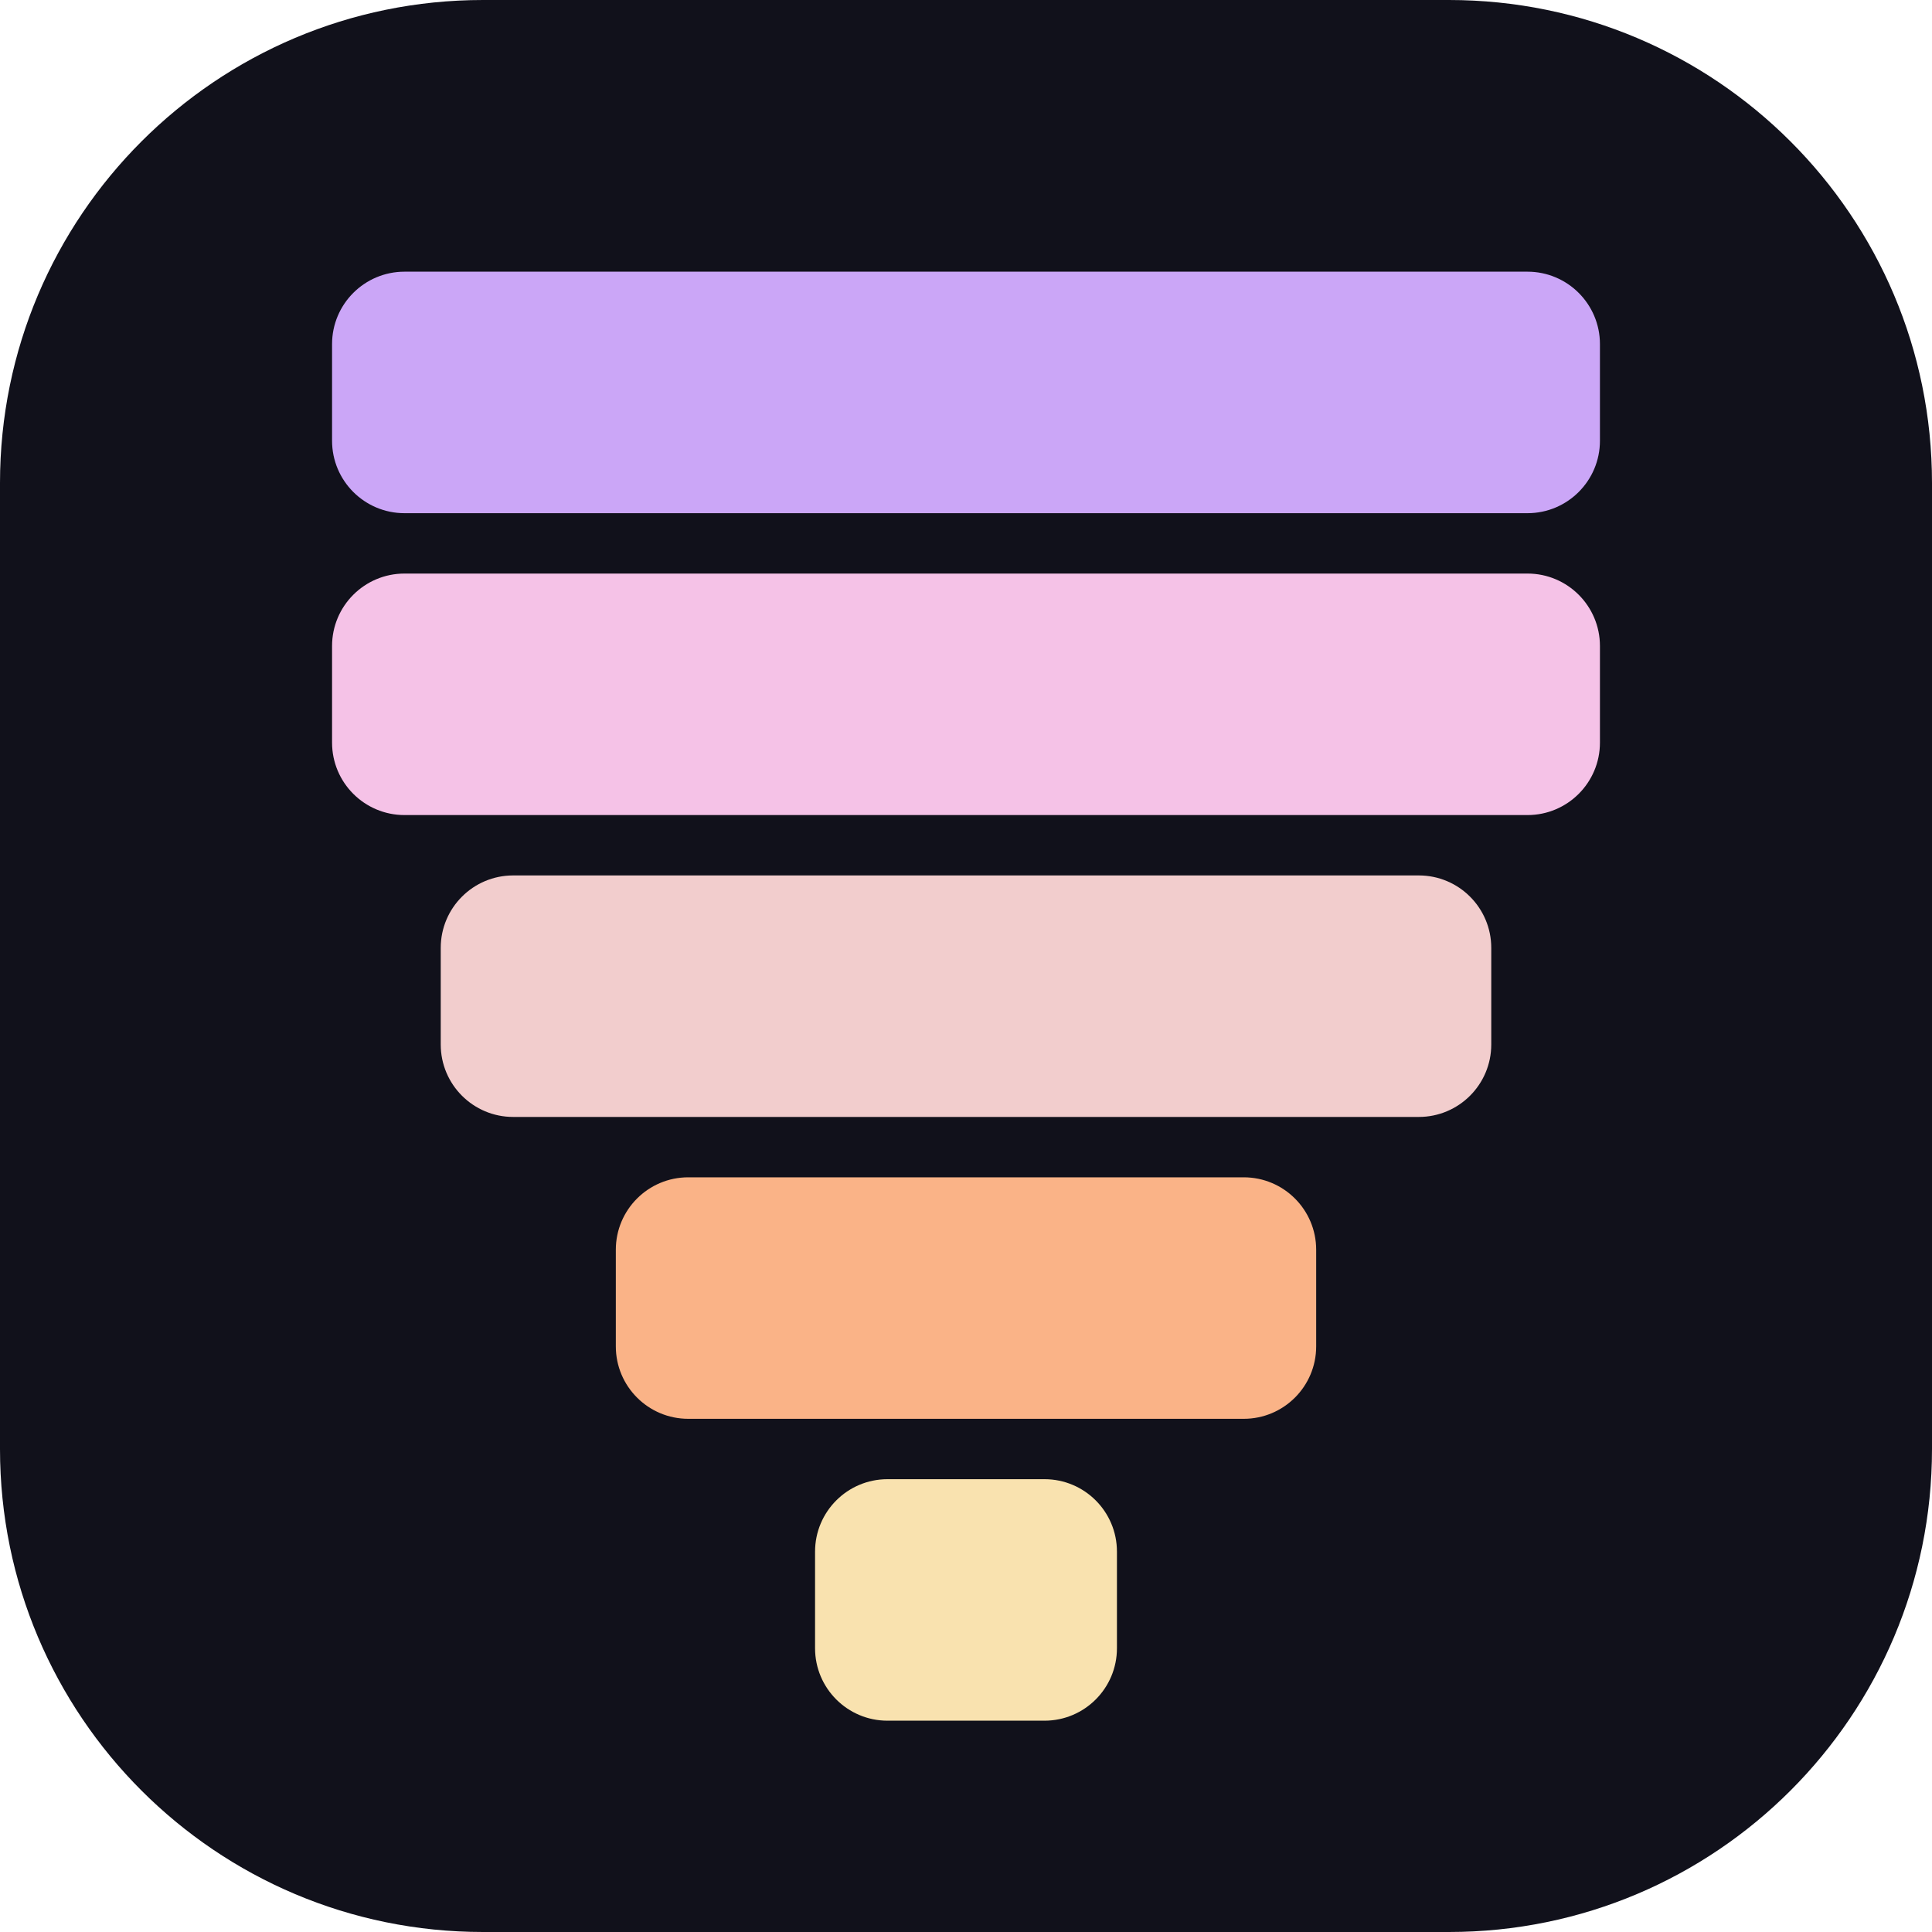
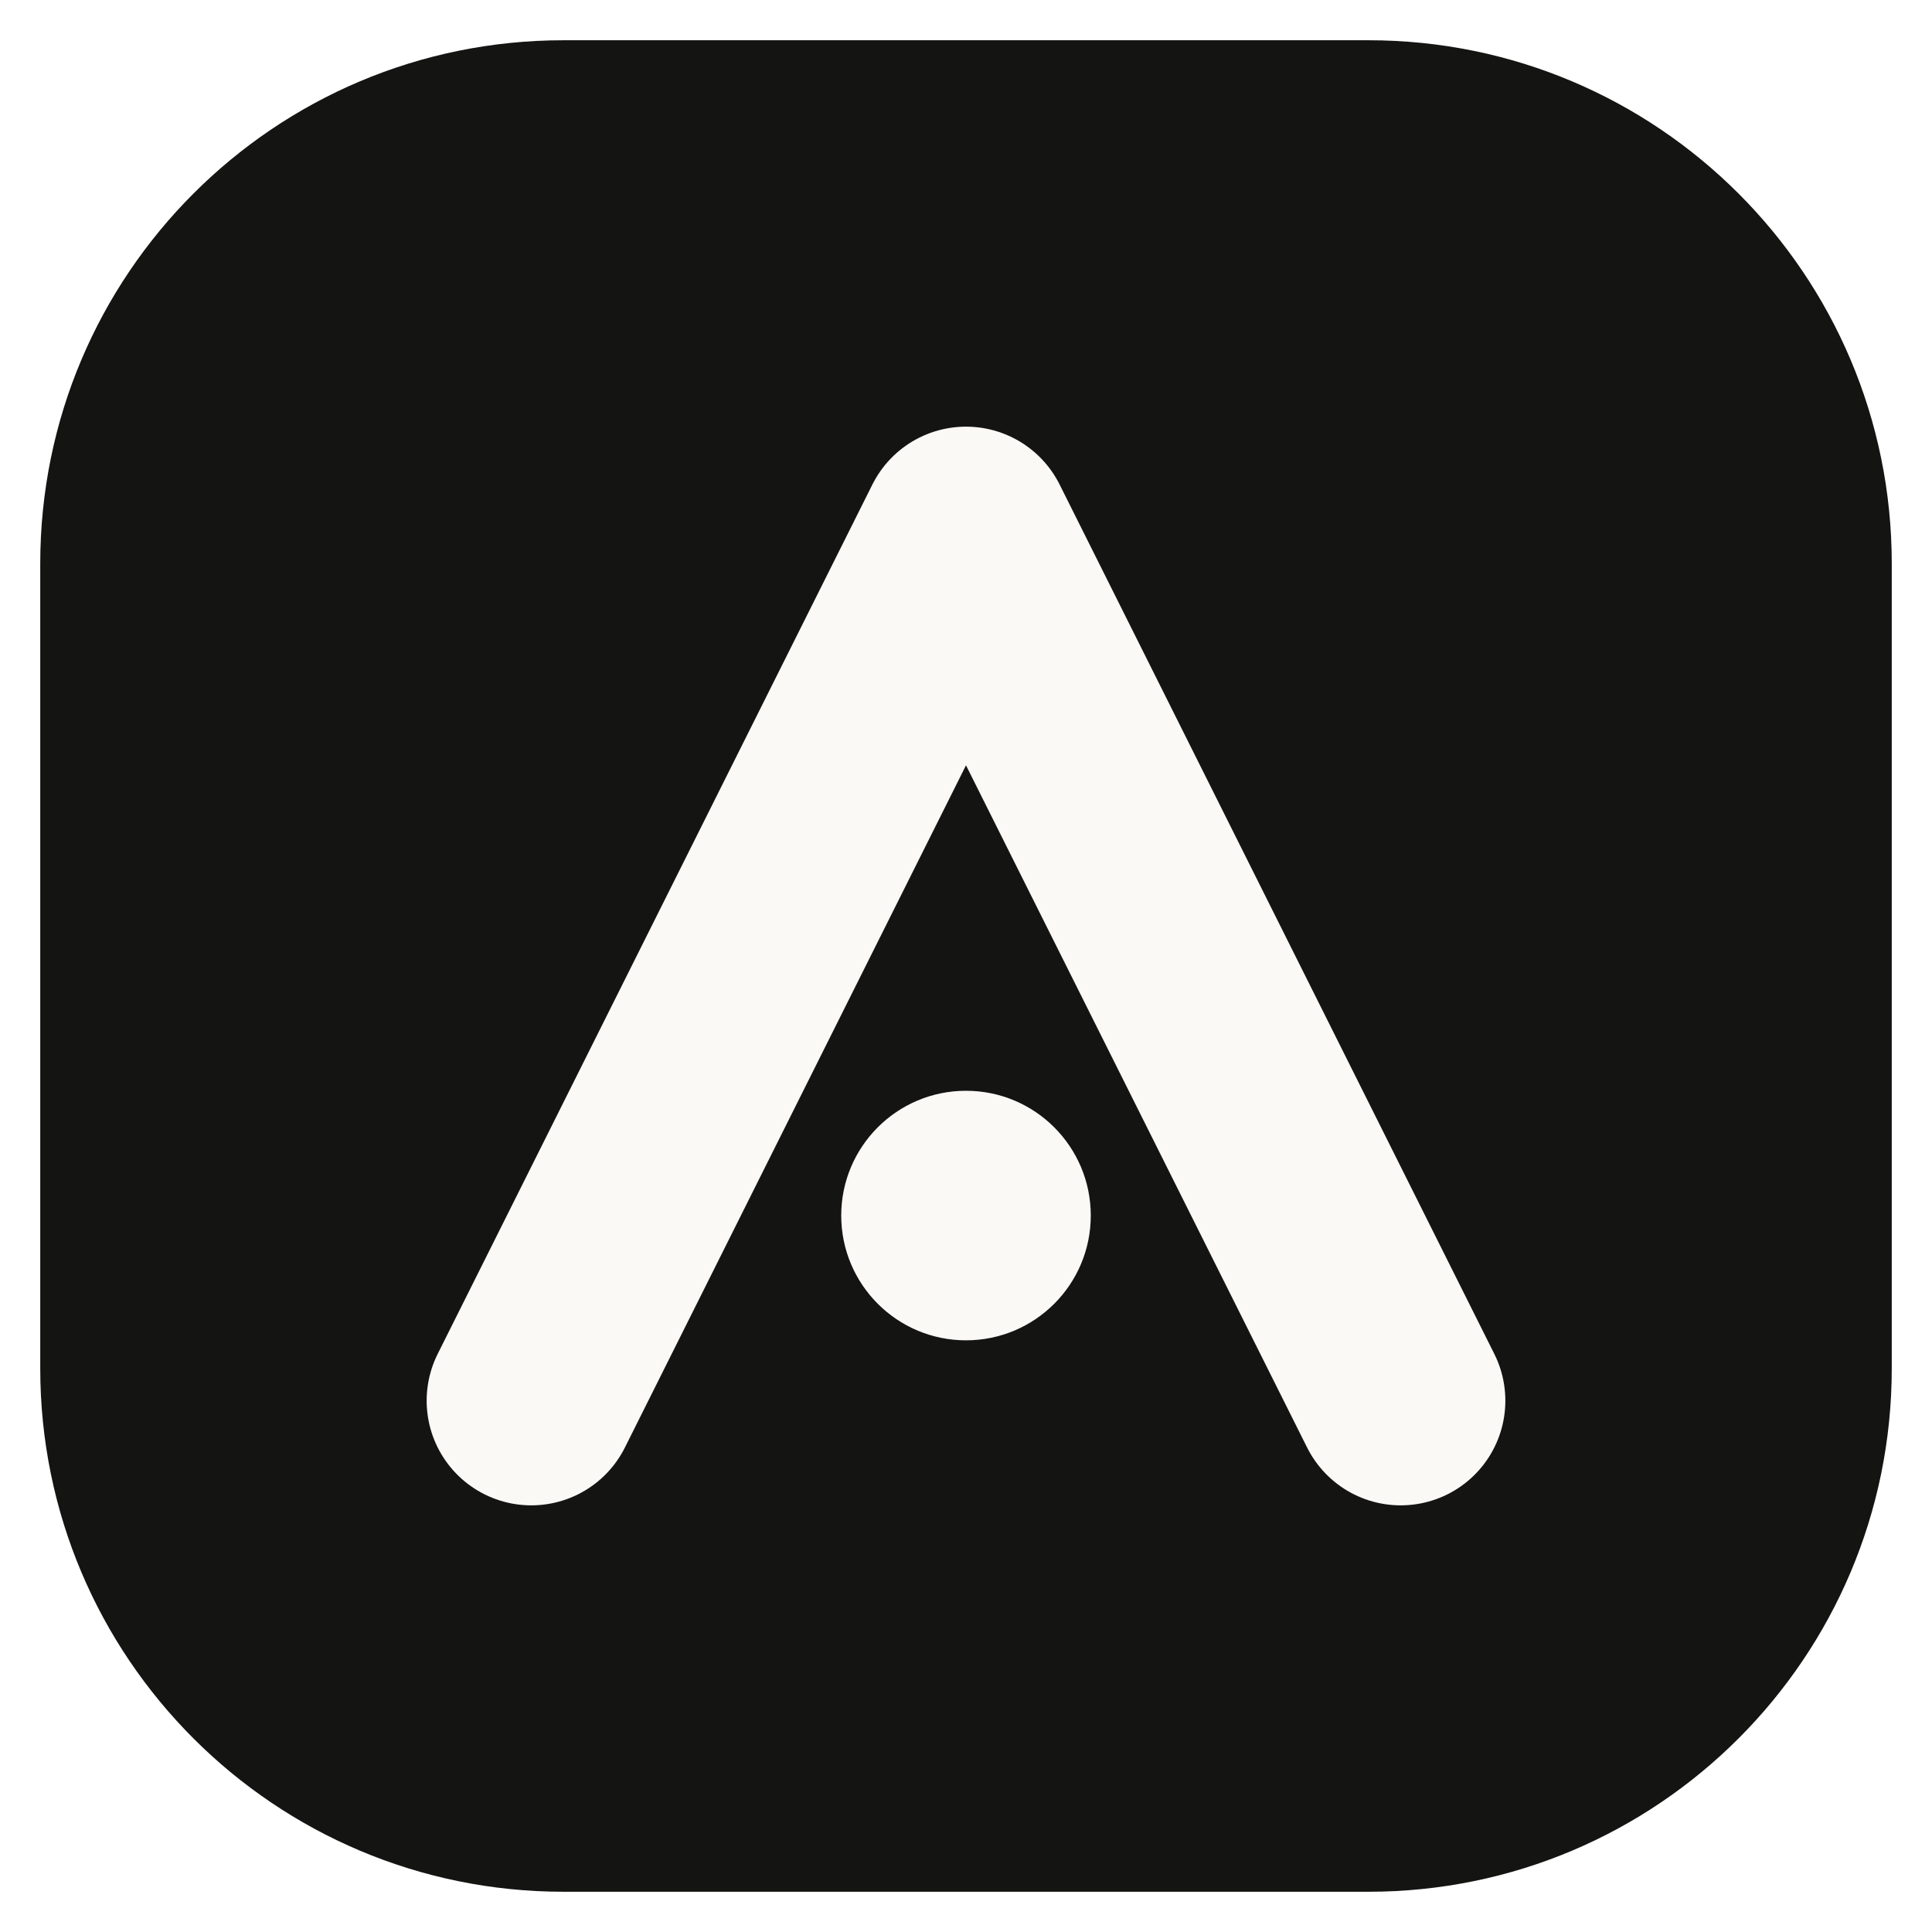
- <svg xmlns="http://www.w3.org/2000/svg" viewBox="0 0 32 32" width="32" height="32">
-   <rect x="0" y="0" width="32" height="32" rx="8" fill="#11111b" />
-   <rect x="5.5" y="4.5" width="21" height="4" rx="1.2" fill="#cba6f7" />
-   <rect x="5.5" y="9.5" width="21" height="4" rx="1.2" fill="#f5c2e7" />
-   <rect x="7.3" y="14.5" width="17.4" height="4" rx="1.2" fill="#f2cdcd" />
-   <rect x="10.2" y="19.5" width="11.6" height="4" rx="1.2" fill="#fab387" />
-   <rect x="13.5" y="24.5" width="5" height="4" rx="1.2" fill="#f9e2af" />
+ <svg xmlns="http://www.w3.org/2000/svg" viewBox="0 0 24 24" width="32" height="32">
+   <style>
+     .tile { fill: #141413; }
+     .ink { stroke: #faf9f6; fill: none; }
+     .dot { fill: #faf9f6; }
+     @media (prefers-color-scheme: dark) {
+       .tile { fill: #f2f1ec; }
+       .ink { stroke: #141413; }
+       .dot { fill: #141413; }
+     }
+   </style>
+   <rect class="tile" x="0.5" y="0.5" width="23" height="23" rx="6.5" />
+   <path class="ink" d="M6.6 17.4 12 6.6l5.4 10.8" stroke-width="2.6" stroke-linecap="round" stroke-linejoin="round" />
+   <circle class="dot" cx="12" cy="15.1" r="1.55" />
</svg>
